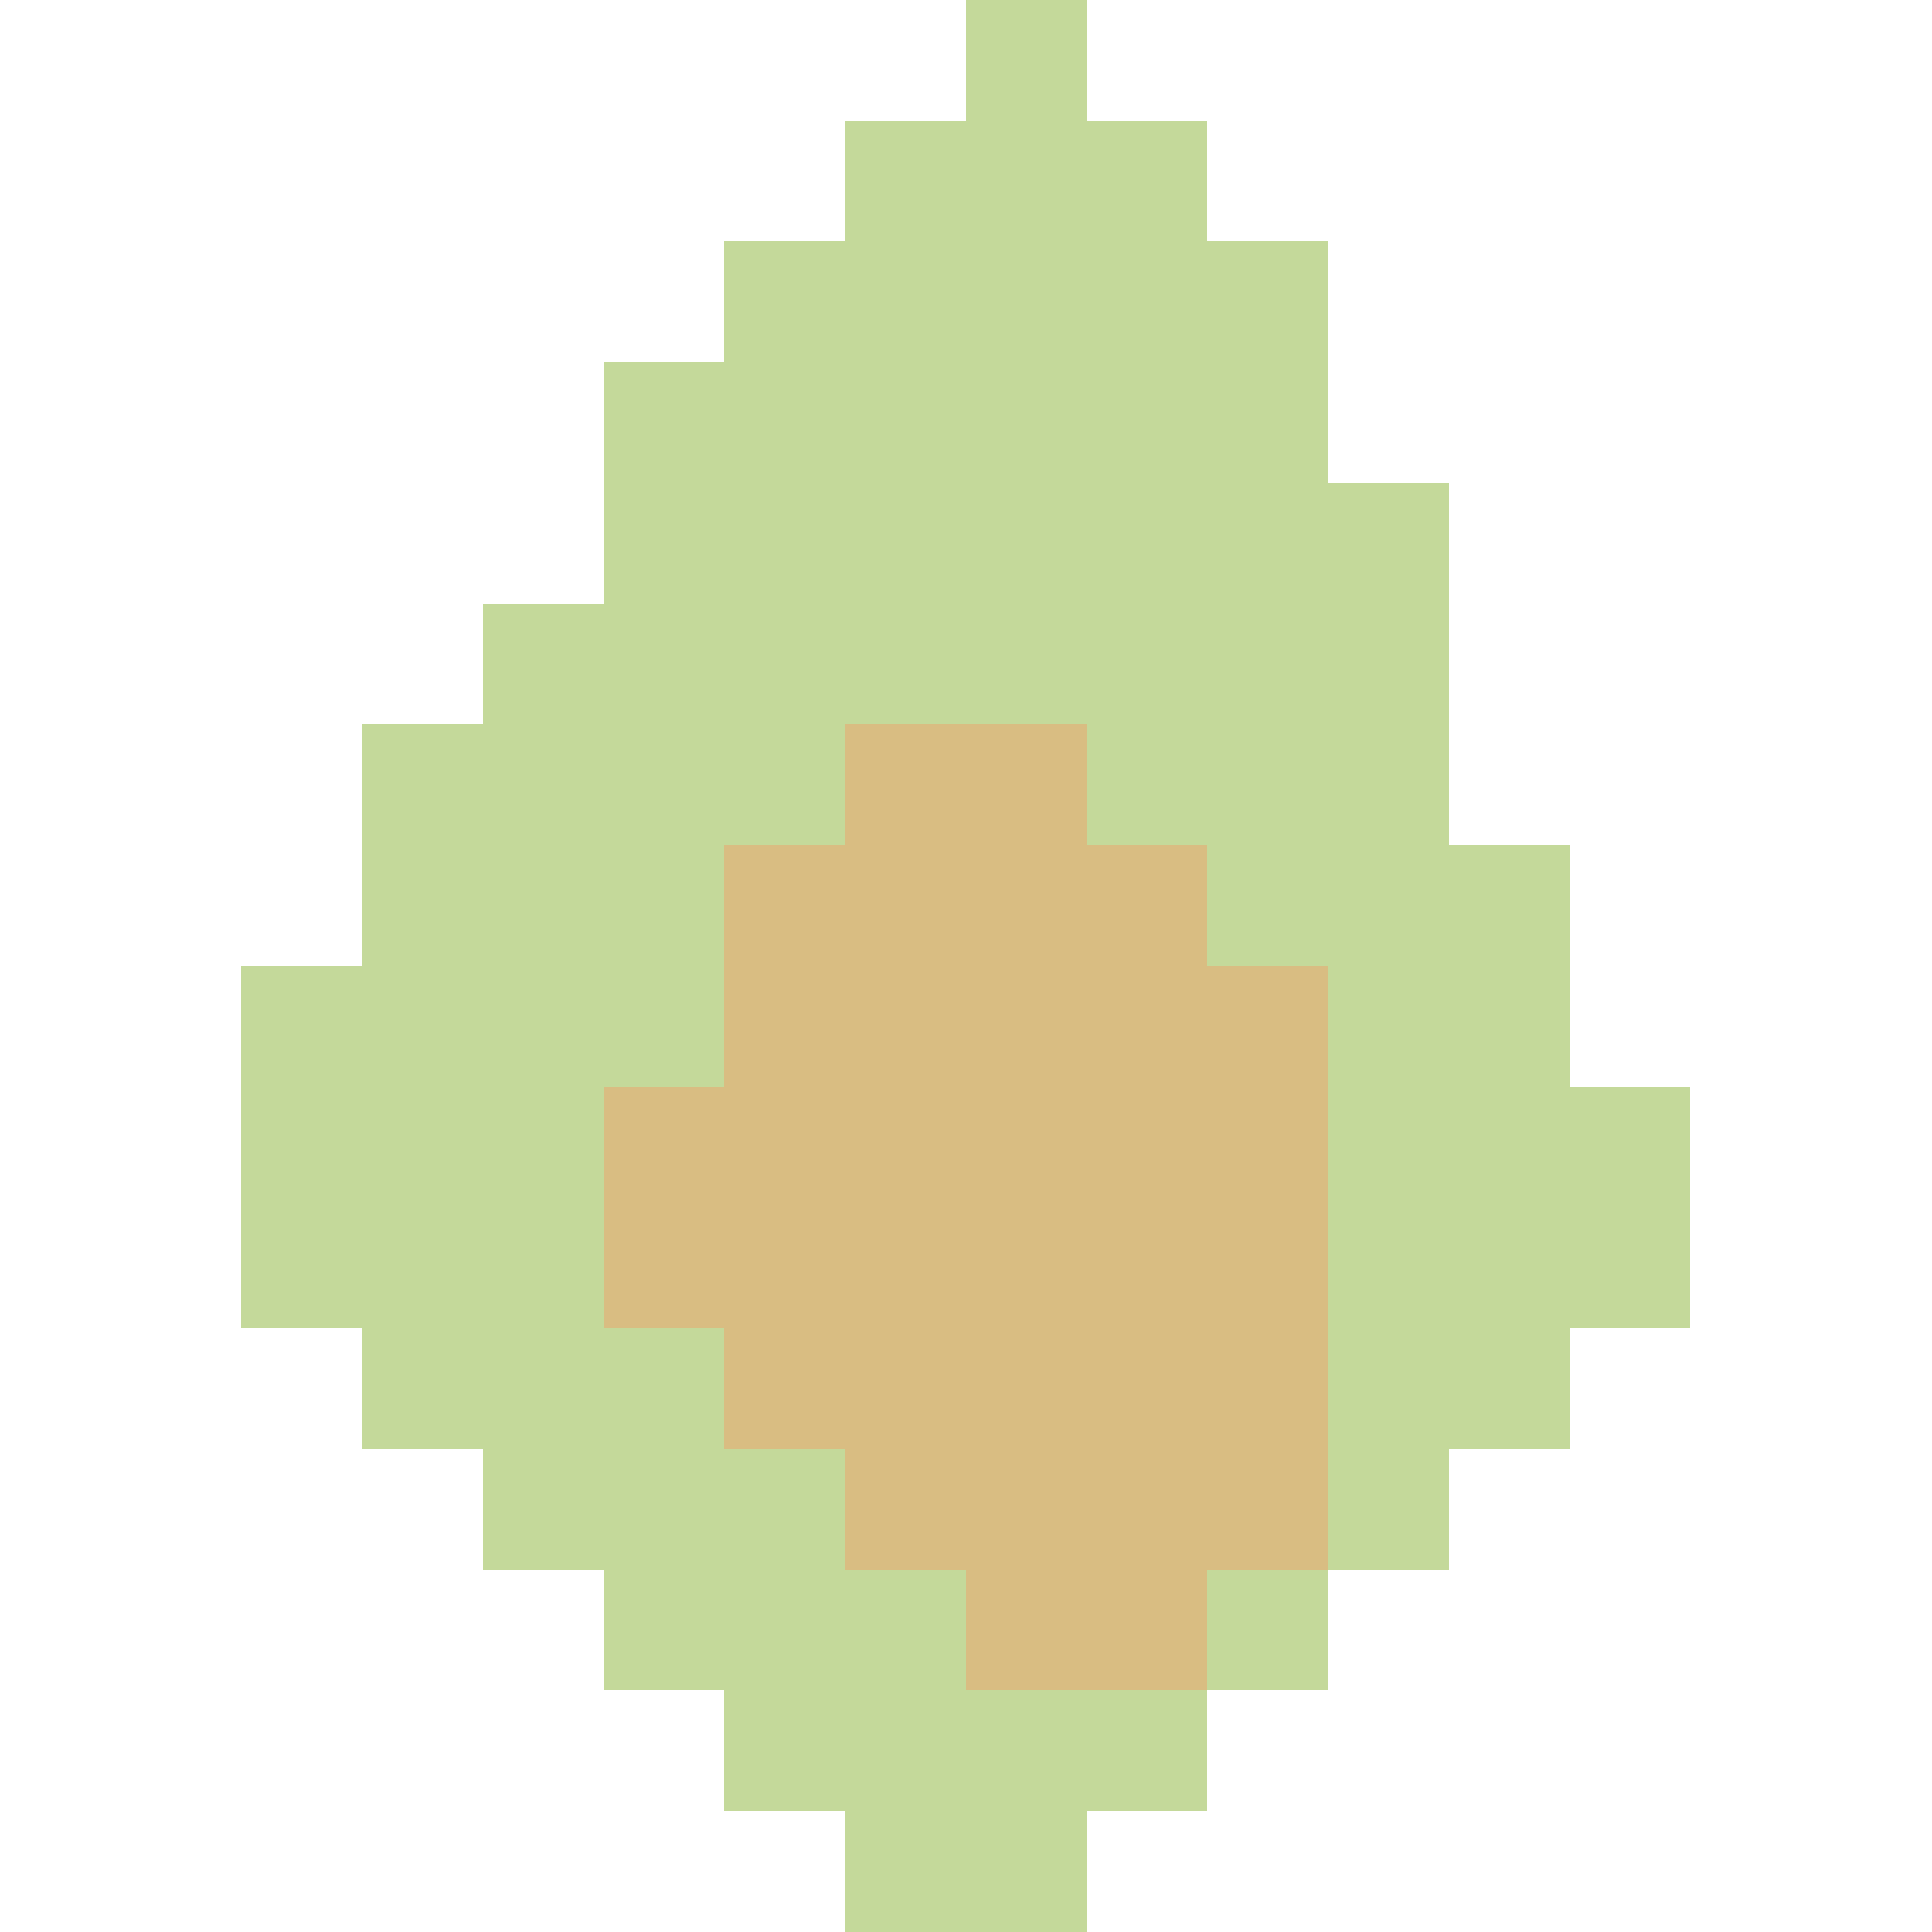
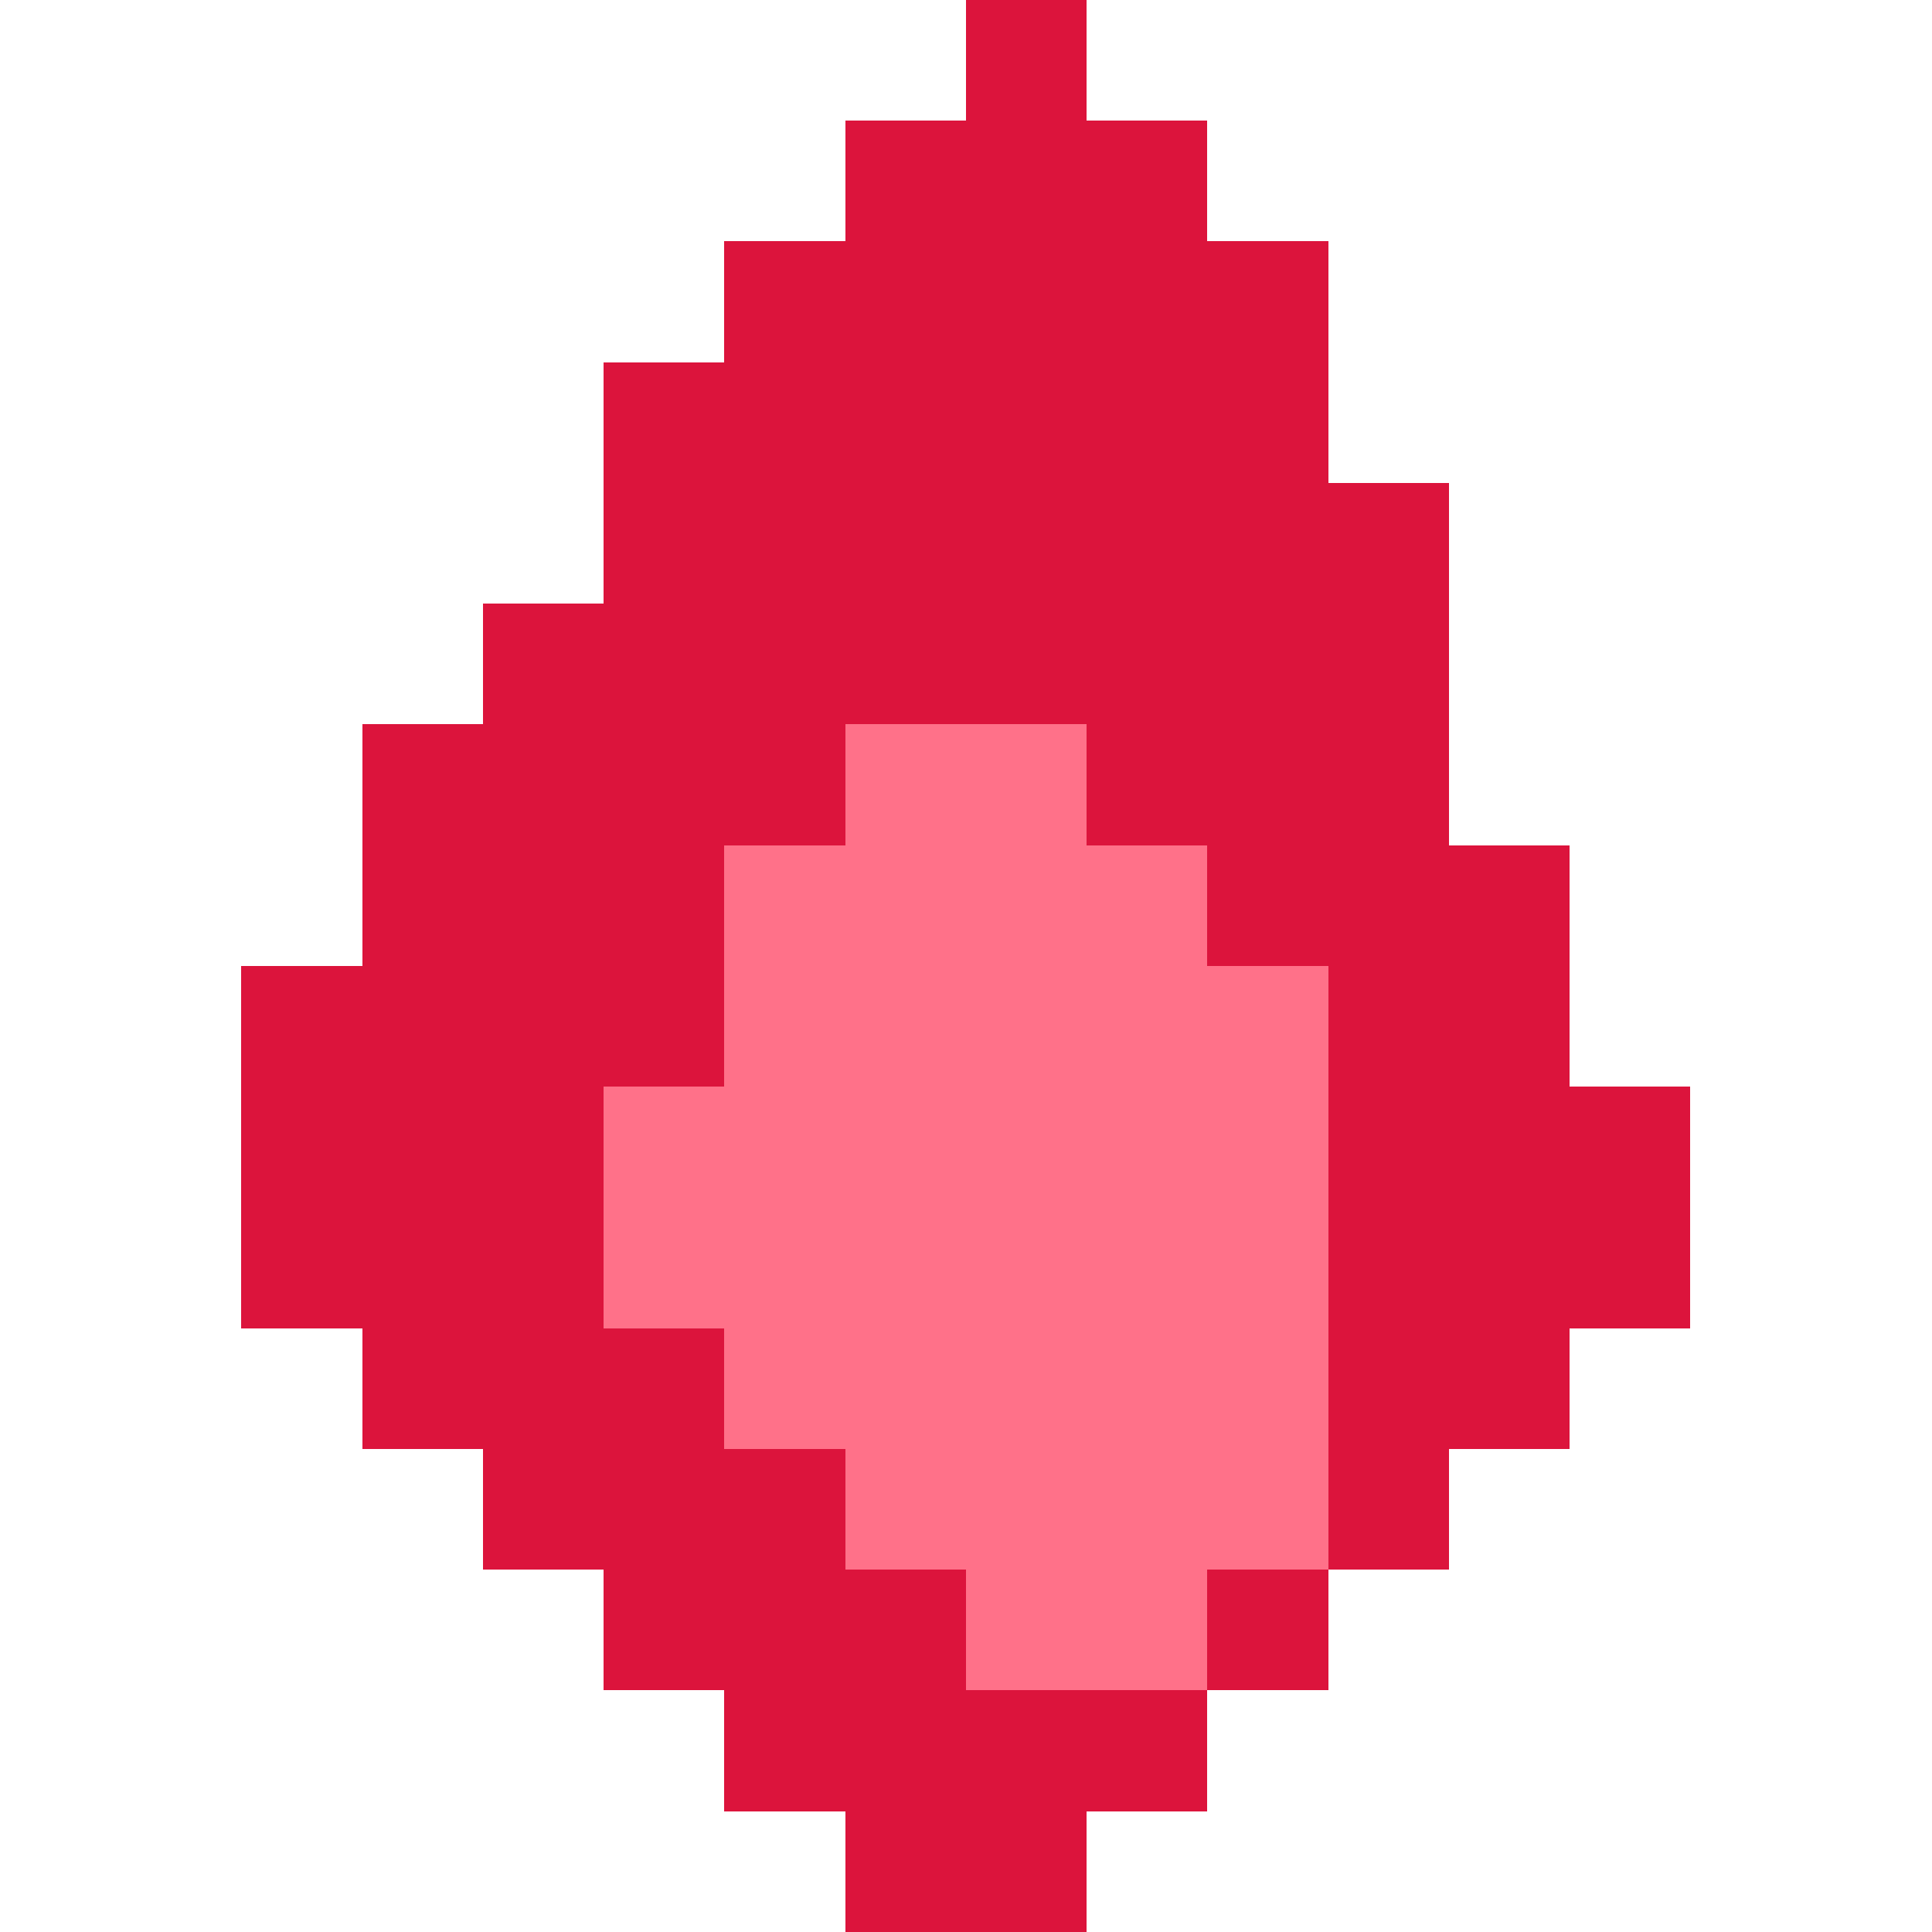
<svg xmlns="http://www.w3.org/2000/svg" viewBox="0 0 16 16" shape-rendering="crispEdges">
-   <path fill="#c4d99a" d="M8 0h1v1H8zM7 1h3v1H7zM6 2h5v1H6zM5 3h6v1H5zM5 4h7v1H5zM4 5h8v1H4zM3 6h9v1H3zM3 7h10v1H3zM2 8h11v1H2zM2 9h12v2H2zM3 11h10v1H3zM4 12h8v1H4zM5 13h6v1H5zM6 14h4v1H6zM7 15h2v1H7z" />
-   <path fill="#d9bd82" d="M7 6h2v1H7zM6 7h4v1H6zM6 8h5v1H6zM5 9h6v2H5zM6 11h5v1H6zM7 12h4v1H7zM8 13h2v1H8z" />
+   <path fill="#dc143c" d="M8 0h1v1H8zM7 1h3v1H7zM6 2h5v1H6zM5 3h6v1H5zM5 4h7v1H5zM4 5h8v1H4zM3 6h9v1H3zM3 7h10v1H3zM2 8h11v1H2zM2 9h12v2H2zM3 11h10v1H3zM4 12h8v1H4zM5 13h6v1H5zM6 14h4v1H6zM7 15h2v1H7z" />
+   <path fill="#ff7189" d="M7 6h2v1H7zM6 7h4v1H6zM6 8h5v1H6zM5 9h6v2H5zM6 11h5v1H6zM7 12h4v1H7zM8 13h2v1H8z" />
</svg>
